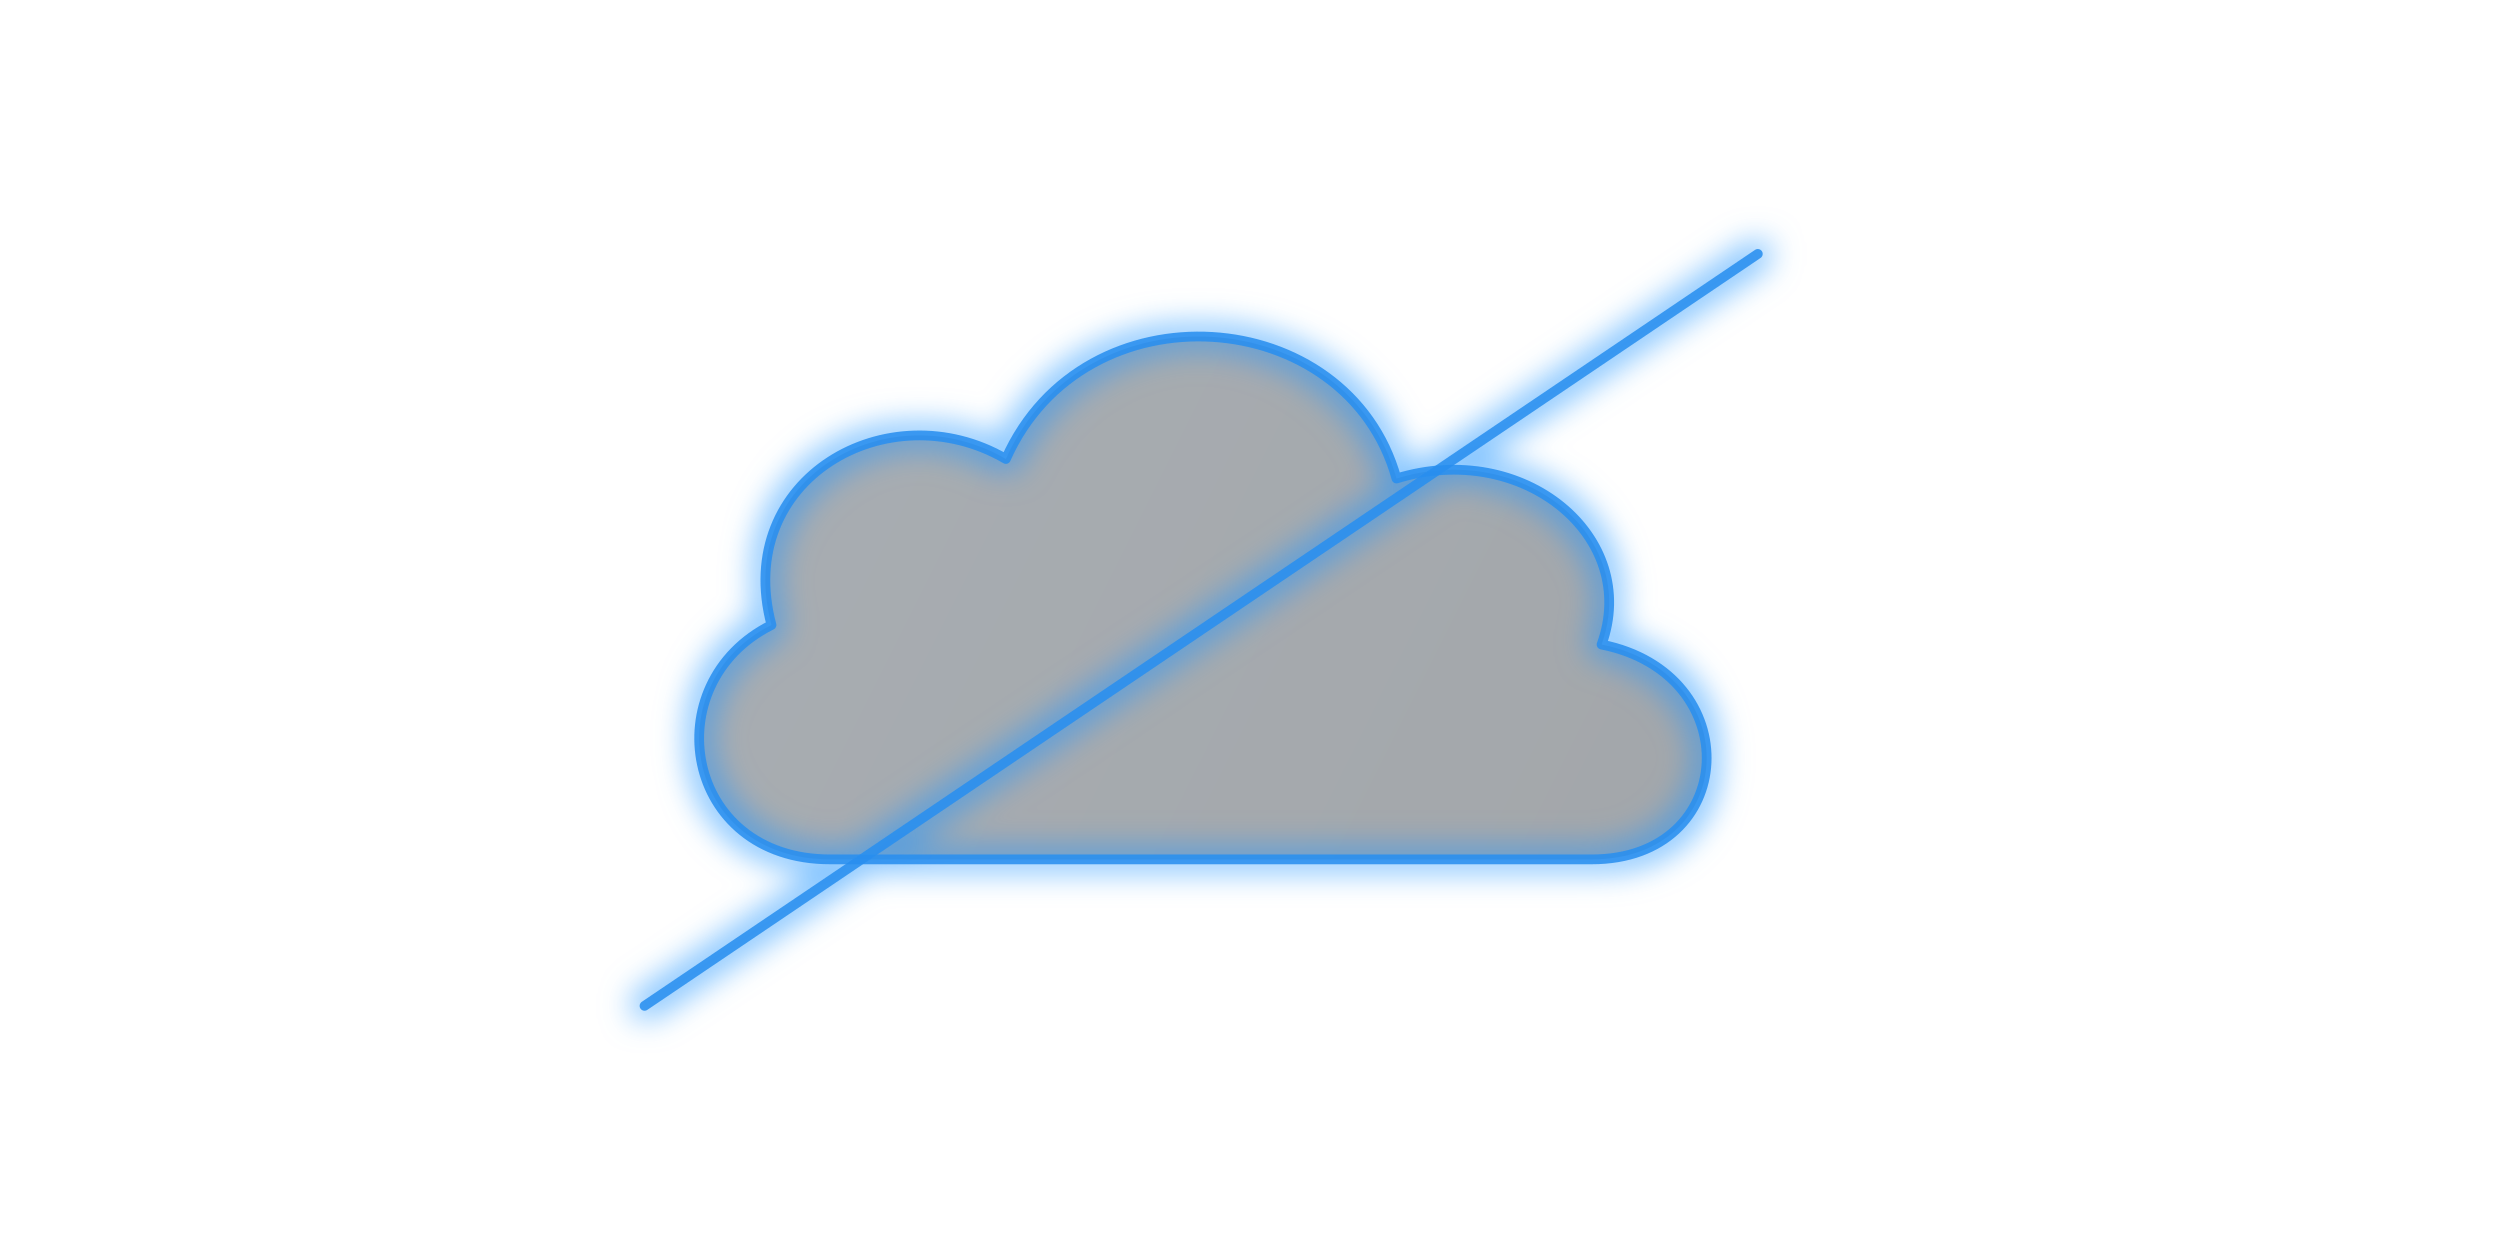
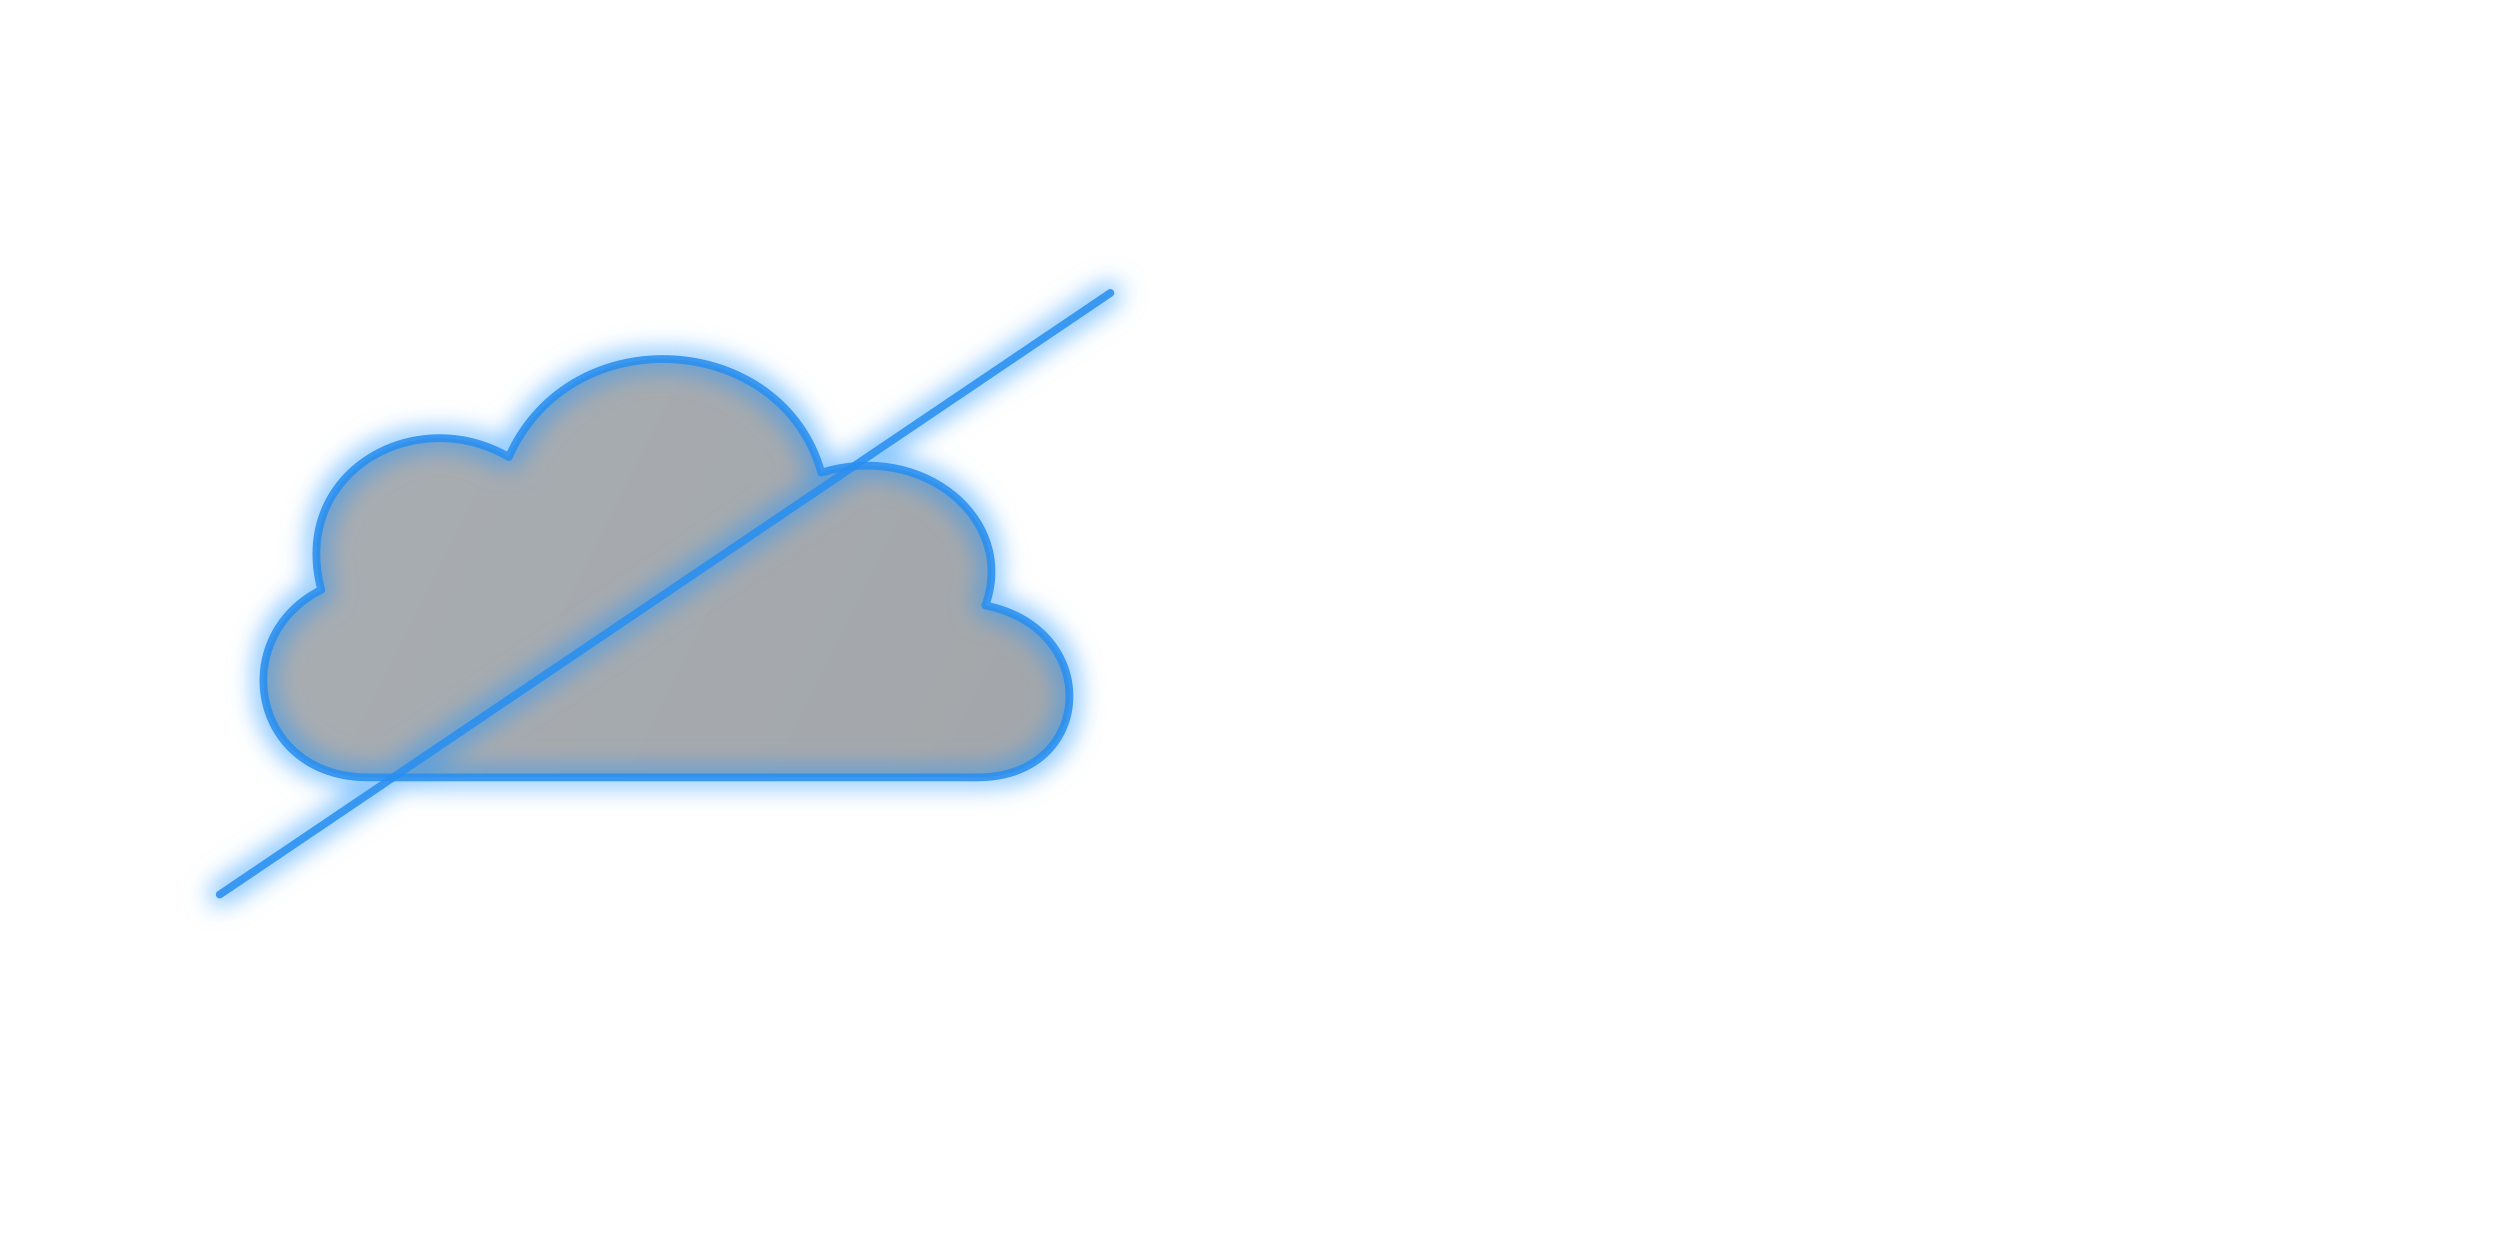
<svg xmlns="http://www.w3.org/2000/svg" width="512" height="256" viewBox="0 0 512 256">
  <defs>
    <linearGradient id="surface" gradientUnits="userSpaceOnUse" x1="0" y1="0" x2="512" y2="256">
      <stop stop-color="#2f3f4e" />
      <stop offset="1" stop-color="#0e141a" />
    </linearGradient>
    <filter id="halo" filterUnits="userSpaceOnUse" x="0" y="0" width="512" height="256" color-interpolation-filters="sRGB">
      <feComponentTransfer in="SourceAlpha">
        <feFuncA type="linear" slope="1.154" />
      </feComponentTransfer>
      <feMorphology operator="dilate" radius="1.5" />
      <feGaussianBlur stdDeviation="3" result="blur" />
      <feFlood flood-color="#2396ff" flood-opacity="0.56" />
      <feComposite in2="blur" operator="in" result="glow" />
      <feMerge>
        <feMergeNode in="glow" />
        <feMergeNode in="SourceGraphic" />
      </feMerge>
    </filter>
    <path id="cloud" d="M170 176C140 176 134 140 158 128C150 98 182 80 206 94C222 58 276 62 286 98C312 90 336 110 328 132C358 138 356 176 326 176Z" />
  </defs>
-   <use href="#cloud" fill="url(#surface)" fill-opacity="0.4" />
-   <g fill="none" stroke="#298eef" stroke-opacity="0.87" stroke-width="2" stroke-linejoin="round" stroke-linecap="round" filter="url(#halo)">
-     <use href="#cloud" />
-     <path d="M132 206L360 52" />
+   <g transform="translate(-60.6 18.4) scale(0.8)">
+     <use href="#cloud" fill="url(#surface)" fill-opacity="0.4" />
+   </g>
+   <g transform="translate(-60.6 18.4) scale(0.8)">
+     <g fill="none" stroke="#298eef" stroke-opacity="0.87" stroke-width="2" stroke-linejoin="round" stroke-linecap="round" filter="url(#halo)">
+       <use href="#cloud" />
+       <path d="M132 206L360 52" />
+     </g>
  </g>
</svg>
